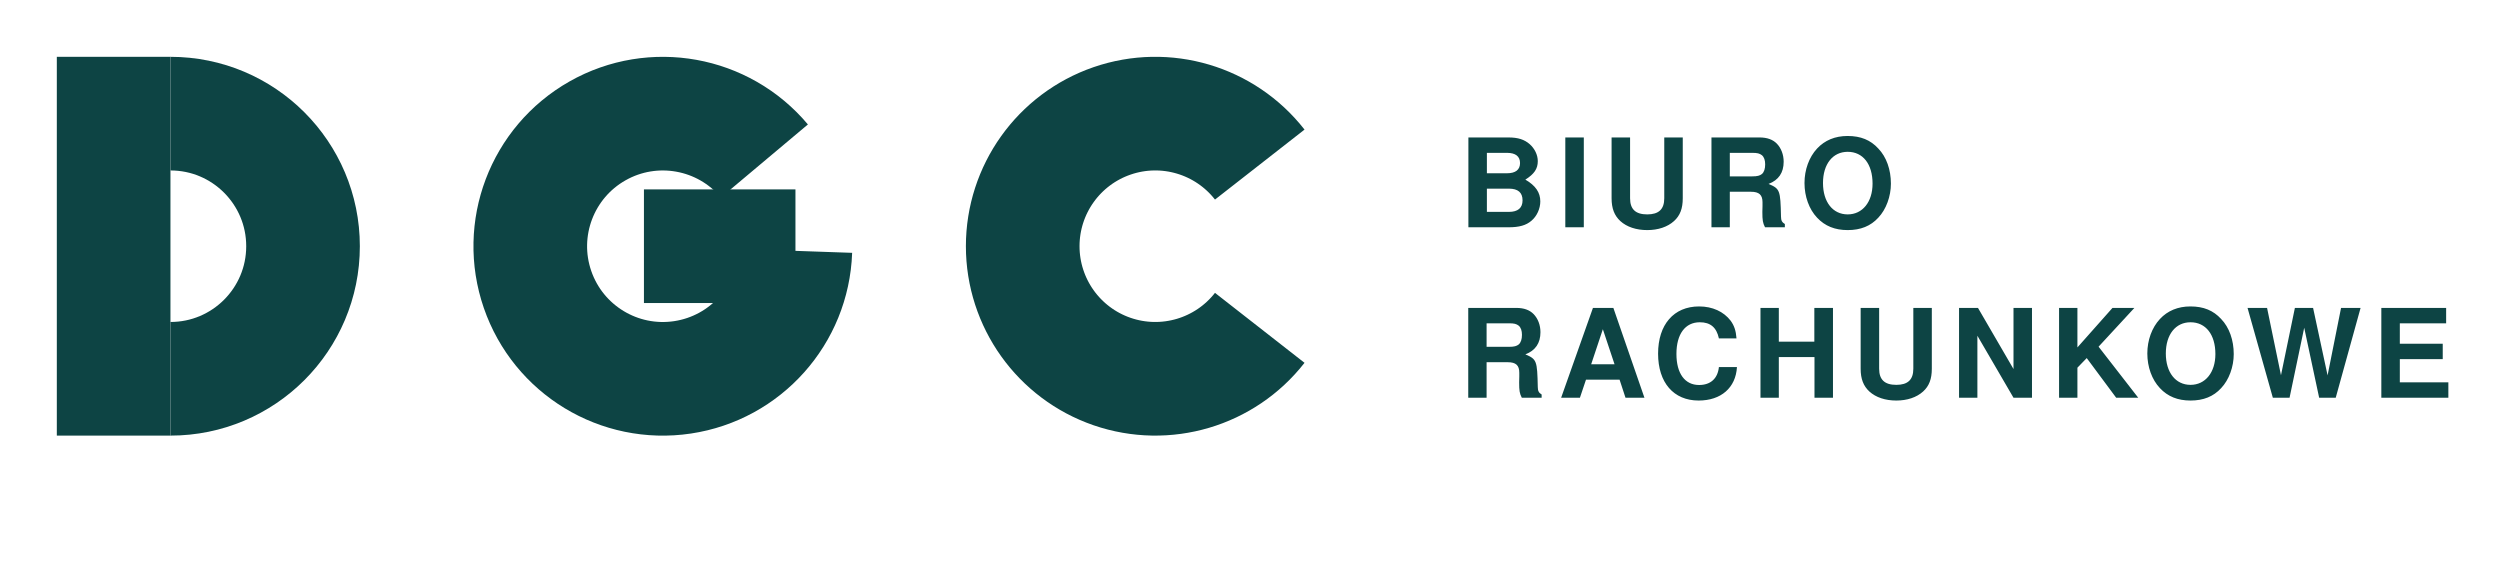
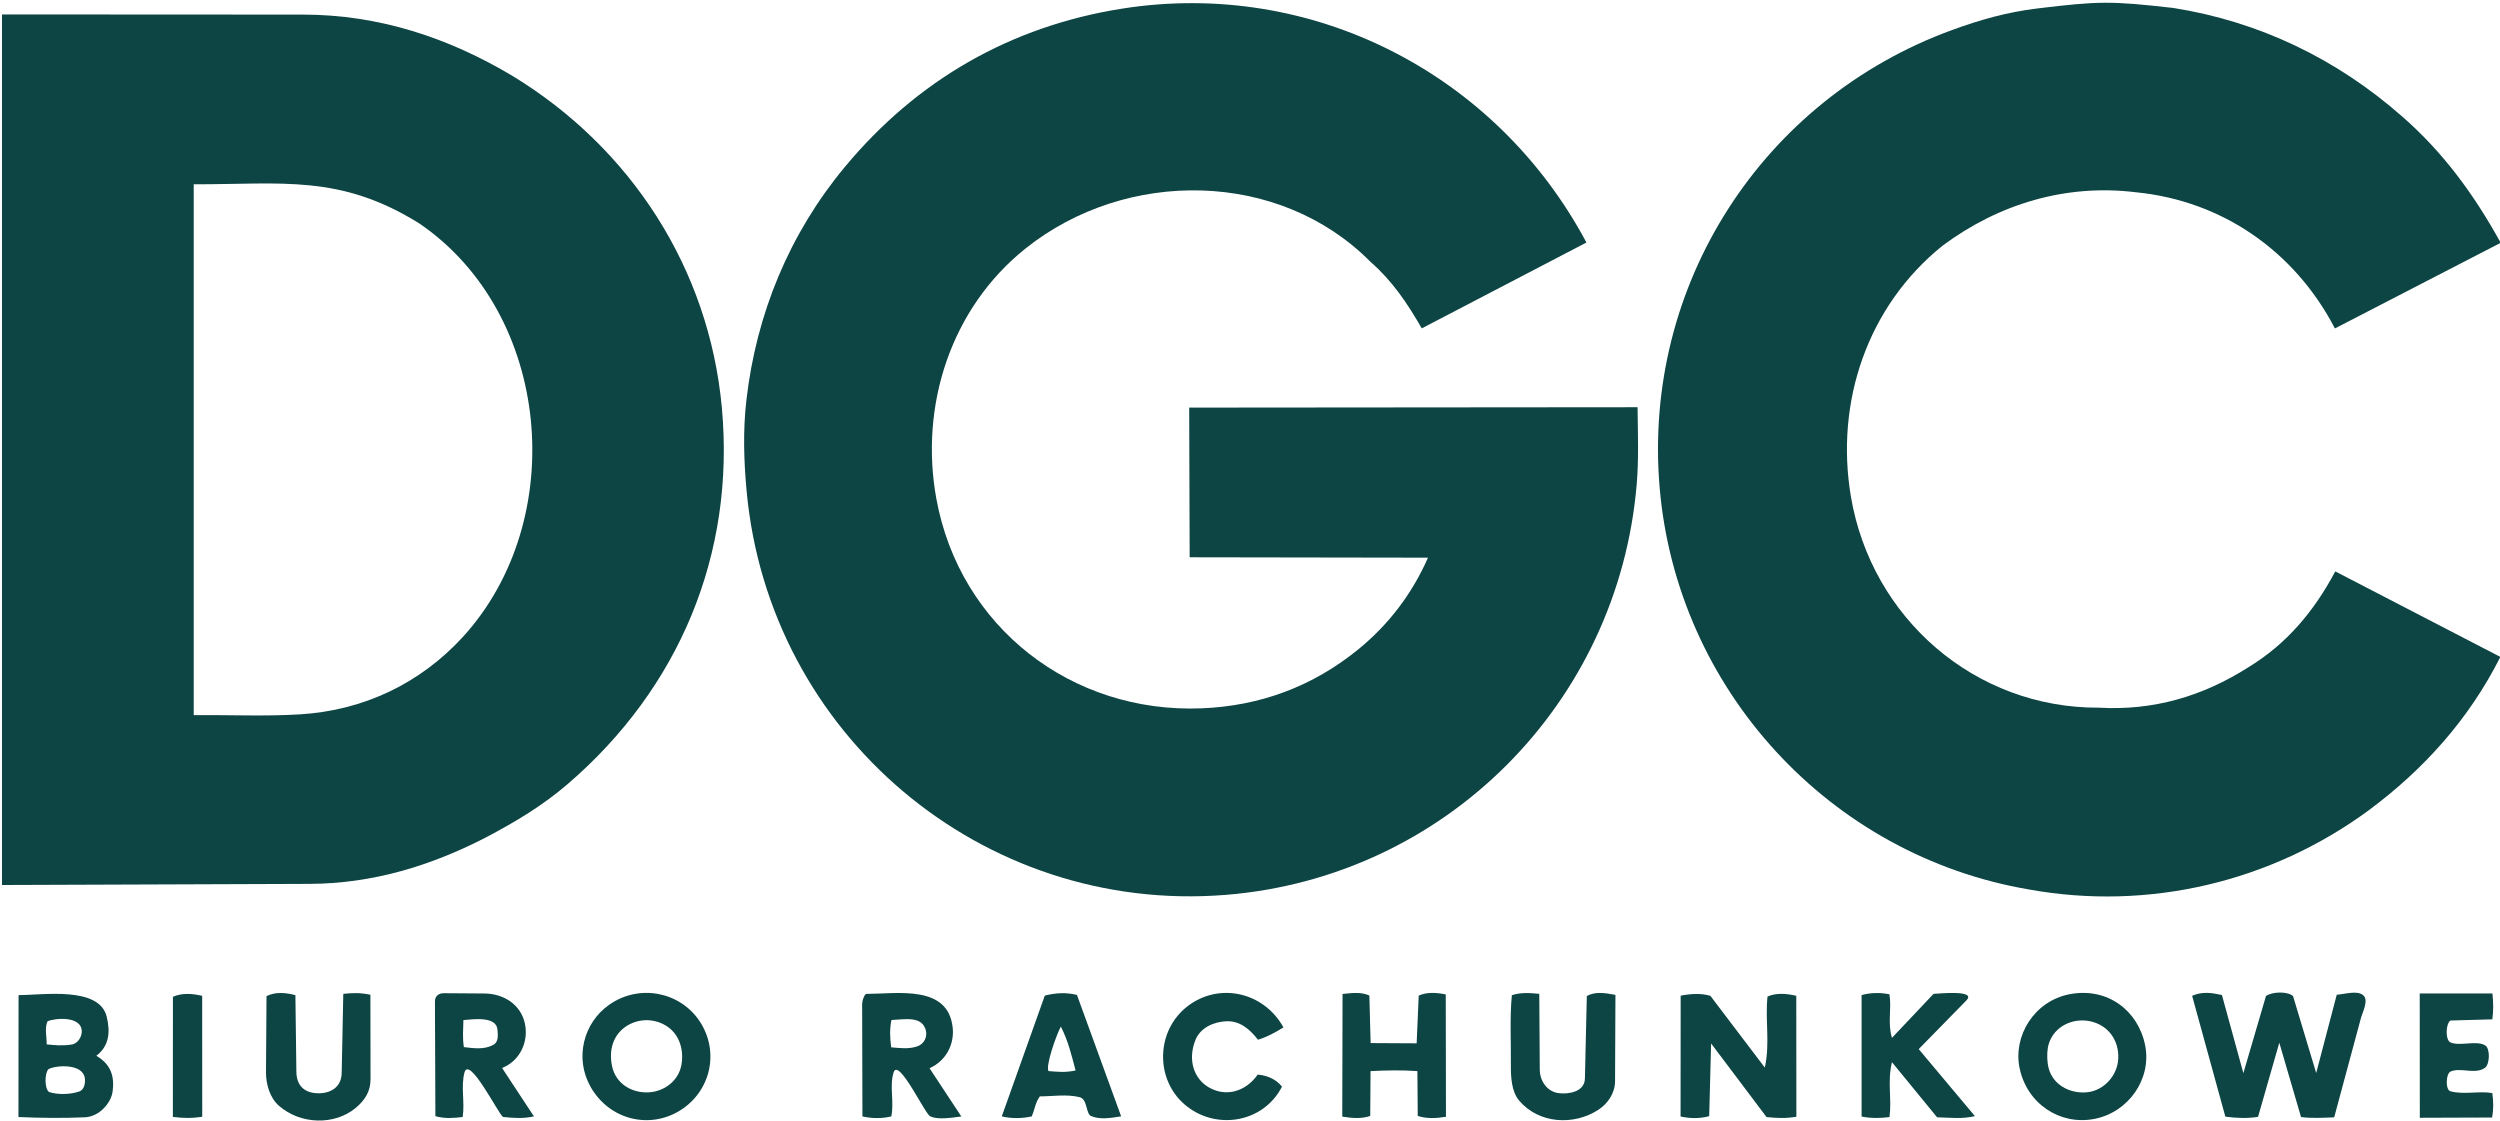
- <svg xmlns="http://www.w3.org/2000/svg" width="264" height="60" viewBox="0 0 264 60" fill="none" role="img" aria-label="DGC Biuro Rachunkowe">
-   <g stroke="#0D4444" stroke-width="12" fill="none">
-     <path d="M12 6 V 46" />
-     <path d="M18 12 A 14 14 0 0 1 18 40" />
-     <path d="M80.72 17 A 14 14 0 1 0 83.99 26.49" />
-     <path d="M133.03 17.38 A 14 14 0 1 0 133.03 34.62" />
+ <svg xmlns="http://www.w3.org/2000/svg" role="img" aria-label="DGC Biuro Rachunkowe" version="1.1" viewBox="21 237 772 346">
+   <defs>
+     <style>
+       .st0 {
+         fill: #0D4444;
+       }
+ 
+       .st1 {
+         fill: #0D4444;
+       }
+ 
+       .st2 {
+         fill: none;
+       }
+     </style>
+   </defs>
+   <path class="st2" d="M0,809.63V0h810v810H0v-.37ZM388.37,409.08l73.58.12c-4.96,11.32-12.35,20.83-21.43,28.24-14.21,11.6-30.47,17.55-48.45,18.28-40.12,1.63-74.7-25.02-81.94-64.74-5.23-28.7,4.47-58.83,27.55-77.26,31.11-24.85,78.41-24.29,106.53,4.14,6.6,5.76,11.28,12.62,15.82,20.53l50.85-26.51c-27.98-52.46-85.09-81.43-143.35-72.23-34.45,5.44-63.4,22.1-85.65,48.89-17.14,20.64-27.35,45.37-30.41,72.08-1.07,9.39-.8,18.56.07,27.95,6.89,75.15,72.76,130.79,147.92,124.76,67.58-5.42,121.23-58.9,126.95-126.85.68-8.05.34-15.56.26-23.74l-138.46.12.15,46.21ZM715.35,443.02c-14.37,9.12-29.5,13.45-46.18,12.5-38.26.21-70.26-27.62-76.61-65.18-4.94-29.25,5.15-58.85,28.29-77.47,17.42-12.97,38.24-19.16,59.8-16.5,26.39,2.62,48.84,17.98,61.37,42.04l51.19-26.44c-8.3-15.1-17.96-28.17-30.48-39.06-20.22-17.76-44.03-29.25-70.6-33.46-19.44-2.21-23.08-2.13-41.99.15-9.3,1.12-17.6,3.47-26.28,6.64-58.62,21.36-95.65,78.73-90.37,141.23,5.28,62.35,52.44,113.73,114.13,124.2,36.86,6.65,74.65-2.28,104.83-24.45,16.94-12.57,30.97-28.11,40.66-47.38l-50.98-26.4c-6.54,12.31-15.03,22.42-26.78,29.57ZM243.9,362.8c-3.96-42.83-28-80.01-64.56-102.31-19.87-11.87-41.36-18.97-64.75-18.98l-92.96-.05v268.84s94.99-.35,94.99-.35c19.42-.07,37.48-5.6,54.44-14.35,9.27-4.89,17.54-9.84,25.43-16.64,34.21-29.5,51.6-70.8,47.41-116.15ZM135.38,544.18c-3.13-.68-5.6-.57-8.35-.28l-.5,24.47c-.09,4.38-3.47,6.31-7.36,6.23-4.17-.09-6.58-2.39-6.63-6.61l-.3-23.69c-3.06-.78-6.16-1.08-8.92.3l-.16,23.47c-.03,3.65,1.15,7.91,4,10.4,6.65,5.8,17.15,6.1,23.69.66,2.97-2.47,4.59-5.2,4.59-8.88l-.04-26.07ZM176.35,581.92c3.2.35,6.39.55,9.5-.19l-9.83-14.94c5.47-2.15,8.25-8.19,7.04-13.76s-6.37-9.2-12.53-9.24l-12.46-.09c-1.56-.01-2.79.82-2.78,2.56l.14,35.41c2.89.84,5.68.58,8.42.27.71-4.62-.6-9.27.54-13.68,1.44-5.6,10.59,12.94,11.94,13.66ZM203.36,572.59c5.82,10.27,18.27,13.21,27.73,7.26,9.39-5.9,12.19-18.14,5.94-27.53-5.96-8.97-18.48-11.65-27.9-5.07-8,5.6-10.75,16.54-5.77,25.33ZM308.34,581.74c2.46,1.16,6.77.34,9.51.02l-9.82-14.9c5.16-2.32,7.71-7.43,7.15-12.57-1.45-13.29-17.04-10.41-26.76-10.38-.67.43-1.2,2.25-1.2,3.11l.09,34.72c3.06.7,6.08.68,8.91,0,.95-4.59-.62-9.27.7-13.55,1.52-4.94,10.04,13.54,11.41,13.54ZM354.41,575.81c2.39.59,1.87,4.93,3.42,5.78,2.84,1.27,6.38.58,9.37.13l-13.65-37.5c-3.45-.84-6.58-.62-9.92.2l-13.29,37.31c3.02.72,6.24.68,9.24.01.98-2.19,1.03-4.09,2.51-6.19,3.91.01,8.21-.76,12.31.25ZM390.11,558.26c1.58-4.01,5.76-5.7,9.52-5.88,4.07-.2,7.17,2.23,9.84,5.7,2.81-.86,5.19-2.15,7.87-3.81-6.15-11.09-20.08-13.98-29.72-6.45-9.68,7.57-9.9,22.4-.83,30.23,9.41,8.12,24.27,5.86,30.1-5.48-1.91-2.42-4.75-3.48-7.49-3.73-3.73,5.26-9.73,6.99-15.02,4-4.76-2.7-6.63-8.56-4.26-14.57ZM467.51,581.86l-.06-37.78c-2.76-.57-5.78-.79-8.35.36l-.64,14.74-14.21-.08-.39-14.68c-2.51-1.15-5.24-.79-8.28-.49l-.09,37.88c3.14.51,6,.71,8.64-.21l.09-13.84c4.96-.25,9.5-.37,14.47,0l.11,13.83c2.65.89,5.59.78,8.71.27ZM519.85,544.22c-3.52-.69-6.39-1.02-8.84.35l-.59,25.51c-.1,4.16-5.24,4.9-8.26,4.46-3.37-.5-5.65-3.65-5.68-7.28l-.15-23.37c-2.9-.24-5.55-.52-8.47.43-.66,7.19-.24,14.06-.3,21.46-.03,3.68.14,8.26,2.59,11.13,6.07,7.1,16.81,7.74,24.41,2.8,3-1.95,5.15-5.2,5.17-8.85l.12-26.64ZM613.5,560.97l14.71-15.02c3.41-3.48-9.28-2.01-10.12-2.05l-12.85,13.6c-1.41-4.82-.02-8.87-.77-13.46-2.7-.54-5.65-.58-8.6.24v37.51c3,.6,5.79.49,8.61.17.77-5.65-.72-10.88.76-16.96l13.93,17.02c4.03.11,7.83.58,11.68-.36l-17.35-20.69ZM660.12,544.01c-11.03,2.11-17.52,12.99-15.46,22.83,2.32,11.09,12.51,17.73,23.09,15.68,10.56-2.04,17.75-12.37,15.68-22.73-2.16-10.8-11.73-17.99-23.3-15.78ZM750.83,544.39c-1.87-1.7-5.68-.39-8.24-.22l-6.35,24.18-7.15-23.76c-1.7-1.52-6.43-1.39-8.36-.01l-6.98,23.81-6.62-24.13c-3-.66-6.09-1.17-9.2.25l10.26,37.31c3.42.46,6.71.58,10.09.07l6.57-22.9,6.71,22.96c3.45.42,6.57.23,10.24.08l8.22-30.52c.51-1.9,2.47-5.6.81-7.12ZM788.34,566.75c1.56-1.14,1.62-5.91.17-6.9-2.73-1.75-7.82.31-10.79-.96-1.64-.7-1.53-5.76-.03-6.77l12.95-.37c.37-2.73.31-5.22.02-7.99h-22.45s.03,38.39.03,38.39l22.31-.08c.49-2.52.42-5.03.08-7.55-4.1-.71-8.77.56-12.94-.55-1.59-.42-1.43-5.41.02-6.08,3.05-1.41,7.66,1,10.63-1.16ZM50.74,563.03c3.97-3.03,4.38-7.27,3.21-12.07-2.31-9.51-19.78-6.65-27.22-6.67l-.03,37.65c6.88.3,13.51.38,20.53.08,4.45-.19,8.01-4.42,8.51-7.76.76-5.04-.65-8.71-5-11.23ZM83.45,581.85l-.02-37.35c-3.04-.71-6.17-.95-9.03.29l-.02,37.1c3.04.38,5.68.49,9.07-.05ZM575.72,581.85l-.03-37.34c-2.95-.72-6.33-.96-8.88.23-.79,7.45.85,14.27-.84,21.93l-16.8-22.15c-2.76-.85-6.03-.69-9.18-.06l-.03,37.31c2.9.65,5.86.69,8.84-.09l.59-22.46,17.12,22.74c3.19.3,5.84.46,9.21-.11Z" />
+   <path class="st0" d="M750.83,544.39c1.66,1.51-.3,5.21-.81,7.12l-8.22,30.52c-3.67.15-6.79.34-10.24-.08l-6.71-22.96-6.57,22.9c-3.38.51-6.66.39-10.09-.07l-10.26-37.31c3.11-1.42,6.2-.91,9.2-.25l6.62,24.13,6.98-23.81c1.93-1.38,6.66-1.51,8.36.01l7.15,23.76,6.35-24.18c2.56-.16,6.37-1.47,8.24.22Z" />
+   <path class="st0" d="M575.72,581.85c-3.37.57-6.02.4-9.21.11l-17.12-22.74-.59,22.46c-2.98.78-5.94.74-8.84.09l.03-37.31c3.15-.62,6.41-.79,9.18.06l16.8,22.15c1.69-7.66.05-14.48.84-21.93,2.55-1.19,5.93-.95,8.88-.23l.03,37.34Z" />
+   <path class="st0" d="M50.74,563.03c4.35,2.53,5.76,6.19,5,11.23-.5,3.34-4.06,7.56-8.51,7.76-7.02.3-13.65.22-20.53-.08l.03-37.65c7.45.02,24.91-2.84,27.22,6.67,1.17,4.8.76,9.04-3.21,12.07ZM43.08,559.56c2.05-.3,3.14-2.47,3.17-3.94.08-5.02-8.28-4.25-10.57-3.25-.98,2.13-.21,4.91-.27,7.13,2.54.27,4.78.5,7.67.06ZM45.45,574.06c1.77-.62,1.9-2.98,1.75-4.1-.65-4.68-9-4.02-11.22-2.81-1.26,1.24-1.25,6.12.19,7.07,2.63.88,6.58.78,9.29-.16Z" />
+   <path class="st0" d="M660.12,544.01c11.57-2.22,21.14,4.97,23.3,15.78,2.07,10.36-5.11,20.69-15.68,22.73-10.58,2.04-20.77-4.6-23.09-15.68-2.06-9.84,4.44-20.72,15.46-22.83ZM653.36,565.53c.81,6.29,6.78,9.4,12.35,8.74,5.02-.6,9.16-5.14,9.41-10.37.27-5.74-3.2-10.45-8.86-11.57-5.11-1.01-10.82,1.48-12.57,6.91-.54,1.68-.64,3.95-.34,6.29Z" />
+   <path class="st0" d="M203.36,572.59c-4.98-8.79-2.23-19.74,5.77-25.33,9.41-6.58,21.93-3.9,27.9,5.07,6.25,9.4,3.45,21.63-5.94,27.53-9.46,5.94-21.9,3.01-27.73-7.26ZM209.97,566.08c1.13,5.72,6.3,8.54,11.44,8.23,4.72-.28,9.21-3.55,10.04-8.63s-1.01-9.66-4.8-11.96c-3.91-2.38-8.8-2.19-12.43.3-3.66,2.51-5.28,6.85-4.25,12.06Z" />
+   <path class="st0" d="M308.34,581.74c-1.37,0-9.89-18.48-11.41-13.54-1.32,4.28.25,8.96-.7,13.55-2.83.67-5.85.69-8.91,0l-.09-34.72c0-.86.53-2.68,1.2-3.11,9.72-.03,25.31-2.91,26.76,10.38.56,5.14-1.99,10.25-7.15,12.57l9.82,14.9c-2.73.31-7.05,1.13-9.51-.02ZM304.15,560.15c2.44-.8,3.19-3.14,2.77-4.89-1.1-4.53-6.16-3.53-10.64-3.28-.59,2.82-.47,5.42-.08,8.44,2.62.19,5.22.62,7.95-.27Z" />
+   <path class="st0" d="M467.51,581.86c-3.12.52-6.06.62-8.71-.27l-.11-13.83c-4.97-.36-9.51-.24-14.47,0l-.09,13.84c-2.64.92-5.5.71-8.64.21l.09-37.88c3.04-.3,5.76-.66,8.28.49l.39,14.68,14.21.08.64-14.74c2.58-1.16,5.59-.93,8.35-.36l.06,37.78Z" />
+   <path class="st0" d="M176.35,581.92c-1.35-.71-10.51-19.25-11.94-13.66-1.13,4.41.17,9.06-.54,13.68-2.74.31-5.53.57-8.42-.27l-.14-35.41c0-1.74,1.22-2.57,2.78-2.56l12.46.09c6.15.05,11.28,3.53,12.53,9.24s-1.58,11.61-7.04,13.76l9.83,14.94c-3.11.74-6.3.53-9.5.19ZM173.32,559.66c1.75-.94,1.41-3.17,1.3-4.7-.33-4.29-7.68-3.18-10.52-2.96-.07,3.12-.3,5.41.14,8.35,2.96.33,6.16.88,9.08-.69Z" />
+   <path class="st0" d="M613.5,560.97l17.35,20.69c-3.85.94-7.64.47-11.68.36l-13.93-17.02c-1.48,6.07,0,11.3-.76,16.96-2.82.33-5.62.43-8.62-.17v-37.51c2.96-.82,5.91-.78,8.6-.24.74,4.59-.64,8.64.77,13.46l12.85-13.6c.84.04,13.53-1.43,10.12,2.05l-14.71,15.02Z" />
+   <path class="st0" d="M519.85,544.22l-.12,26.64c-.02,3.66-2.17,6.9-5.17,8.85-7.6,4.94-18.34,4.31-24.41-2.8-2.45-2.87-2.62-7.45-2.59-11.13.06-7.4-.36-14.27.3-21.46,2.92-.95,5.58-.67,8.47-.43l.15,23.37c.02,3.63,2.31,6.78,5.68,7.28,3.02.45,8.16-.29,8.26-4.46l.59-25.51c2.45-1.37,5.32-1.04,8.84-.35Z" />
+   <path class="st0" d="M135.38,544.18l.04,26.07c0,3.68-1.62,6.41-4.59,8.88-6.54,5.44-17.04,5.14-23.69-.66-2.85-2.49-4.03-6.75-4-10.4l.16-23.47c2.77-1.38,5.86-1.09,8.92-.3l.3,23.69c.05,4.23,2.45,6.52,6.63,6.61,3.9.09,7.28-1.85,7.36-6.23l.5-24.47c2.76-.29,5.22-.4,8.35.28Z" />
+   <path class="st0" d="M390.11,558.26c-2.37,6-.5,11.87,4.26,14.57,5.29,3,11.29,1.27,15.02-4,2.73.25,5.58,1.31,7.49,3.73-5.83,11.34-20.68,13.6-30.1,5.48-9.07-7.82-8.85-22.66.83-30.23,9.64-7.54,23.57-4.64,29.72,6.45-2.68,1.66-5.06,2.95-7.87,3.81-2.67-3.47-5.77-5.9-9.84-5.7-3.76.19-7.93,1.88-9.52,5.88Z" />
+   <path class="st0" d="M354.41,575.81c-4.1-1.01-8.4-.24-12.31-.25-1.48,2.11-1.53,4.01-2.51,6.19-3,.66-6.22.71-9.24-.01l13.29-37.31c3.34-.82,6.47-1.04,9.92-.2l13.65,37.5c-2.99.45-6.54,1.14-9.37-.13-1.55-.85-1.03-5.19-3.42-5.78ZM353.14,567.57c-1.32-5.01-2.24-8.98-4.55-13.57-1.46,2.71-4.74,12.12-3.82,13.75,2.8.22,5.2.5,8.37-.18Z" />
+   <path class="st0" d="M788.34,566.75c-2.97,2.16-7.58-.25-10.63,1.16-1.45.67-1.61,5.65-.02,6.08,4.17,1.11,8.84-.16,12.94.55.34,2.52.41,5.03-.08,7.55l-22.31.08-.03-38.39h22.45c.29,2.77.35,5.25-.02,7.99l-12.95.37c-1.5,1.01-1.6,6.07.03,6.77,2.97,1.27,8.06-.79,10.79.96,1.45.99,1.39,5.76-.17,6.9Z" />
+   <path class="st0" d="M83.45,581.85c-3.39.53-6.03.43-9.07.05l.02-37.1c2.86-1.24,5.99-1,9.03-.29l.02,37.35Z" />
+   <g>
+     <path class="st1" d="M715.35,443.02c11.75-7.15,20.24-17.26,26.78-29.57l50.98,26.4c-9.69,19.27-23.72,34.81-40.66,47.38-30.17,22.17-67.97,31.1-104.83,24.45-61.69-10.47-108.85-61.85-114.13-124.2-5.29-62.5,31.75-119.86,90.37-141.23,8.68-3.17,16.98-5.52,26.28-6.64,18.9-2.28,22.55-2.36,41.99-.15,26.57,4.21,50.39,15.7,70.6,33.46,12.51,10.89,22.17,23.96,30.48,39.06l-51.19,26.44c-12.53-24.06-34.98-39.42-61.37-42.04-21.56-2.67-42.38,3.52-59.8,16.5-23.14,18.61-33.23,48.21-28.29,77.47,6.34,37.56,38.35,65.39,76.61,65.18,16.68.95,31.81-3.38,46.18-12.5Z" />
+     <g>
+       <path class="st1" d="M388.37,409.08l-.15-46.21,138.46-.12c.08,8.18.41,15.69-.26,23.74-5.72,67.95-59.37,121.43-126.95,126.85-75.15,6.03-141.03-49.61-147.92-124.76-.86-9.39-1.14-18.56-.07-27.95,3.05-26.71,13.27-51.45,30.41-72.08,22.25-26.79,51.2-43.46,85.65-48.89,58.26-9.19,115.37,19.77,143.35,72.23l-50.85,26.51c-4.54-7.92-9.22-14.78-15.82-20.53-28.12-28.43-75.42-28.99-106.53-4.14-23.08,18.43-32.78,48.56-27.55,77.26,7.24,39.72,41.82,66.37,81.94,64.74,17.98-.73,34.23-6.67,48.45-18.28,9.08-7.41,16.47-16.92,21.43-28.24l-73.58-.12Z" />
+       <g>
+         <path class="st1" d="M243.9,362.8c4.19,45.35-13.2,86.65-47.41,116.15-7.89,6.81-16.17,11.75-25.43,16.64-16.96,8.75-35.01,14.28-54.44,14.35l-95,.35V241.46s92.97.05,92.97.05c23.39.01,44.89,7.11,64.75,18.98,36.56,22.3,60.6,59.48,64.56,102.31ZM150.47,305.99c-24.51-15.28-42.47-12.03-69.65-12.08v163.92c11.3-.1,21.95.43,32.83-.24,19.61-1.2,37.07-9.49,50.31-23.93,32.97-36.13,27.42-99.79-13.49-127.67Z" />
+         <path class="st2" d="M150.47,305.99c40.91,27.88,46.46,91.54,13.49,127.67-13.23,14.43-30.7,22.72-50.31,23.93-10.88.67-21.53.14-32.82.24v-163.92c27.17.06,45.12-3.2,69.63,12.08Z" />
+       </g>
+     </g>
  </g>
-   <rect x="68" y="20" width="16" height="12" fill="#0D4444" />
-   <text x="154" y="24" fill="#0D4444" font-family="Poppins, 'Helvetica Neue', Helvetica, Arial, sans-serif" font-size="13" font-weight="700" letter-spacing="1.1">BIURO</text>
-   <text x="154" y="42" fill="#0D4444" font-family="Poppins, 'Helvetica Neue', Helvetica, Arial, sans-serif" font-size="13" font-weight="700" letter-spacing="1.1">RACHUNKOWE</text>
+   <path class="st2" d="M45.45,574.06c-2.71.95-6.65,1.05-9.29.16-1.44-.95-1.45-5.84-.19-7.07,2.23-1.2,10.57-1.87,11.22,2.81.16,1.12.03,3.48-1.75,4.1Z" />
+   <path class="st2" d="M43.08,559.56c-2.9.43-5.14.2-7.67-.06.06-2.22-.71-5,.27-7.13,2.29-1,10.64-1.76,10.57,3.25-.02,1.47-1.12,3.64-3.17,3.94Z" />
+   <path class="st2" d="M653.36,565.53c-.3-2.34-.21-4.61.34-6.29,1.75-5.44,7.46-7.93,12.57-6.91,5.66,1.12,9.13,5.84,8.86,11.57-.24,5.23-4.38,9.78-9.41,10.37-5.57.66-11.54-2.46-12.35-8.74Z" />
+   <path class="st2" d="M209.97,566.08c-1.02-5.21.59-9.55,4.25-12.06,3.63-2.49,8.52-2.67,12.43-.3,3.79,2.3,5.6,7.05,4.8,11.96s-5.32,8.35-10.04,8.63c-5.15.31-10.32-2.52-11.44-8.23Z" />
+   <path class="st2" d="M304.15,560.15c-2.73.89-5.33.47-7.95.27-.38-3.01-.51-5.62.08-8.44,4.48-.25,9.54-1.25,10.64,3.28.43,1.75-.33,4.09-2.77,4.89Z" />
+   <path class="st2" d="M173.32,559.66c-2.92,1.57-6.13,1.01-9.08.69-.44-2.94-.21-5.23-.14-8.35,2.83-.22,10.18-1.32,10.52,2.96.12,1.53.45,3.76-1.3,4.7Z" />
+   <path class="st2" d="M353.14,567.57c-3.17.69-5.57.41-8.37.18-.92-1.63,2.36-11.04,3.82-13.75,2.31,4.59,3.23,8.55,4.55,13.57Z" />
</svg>
